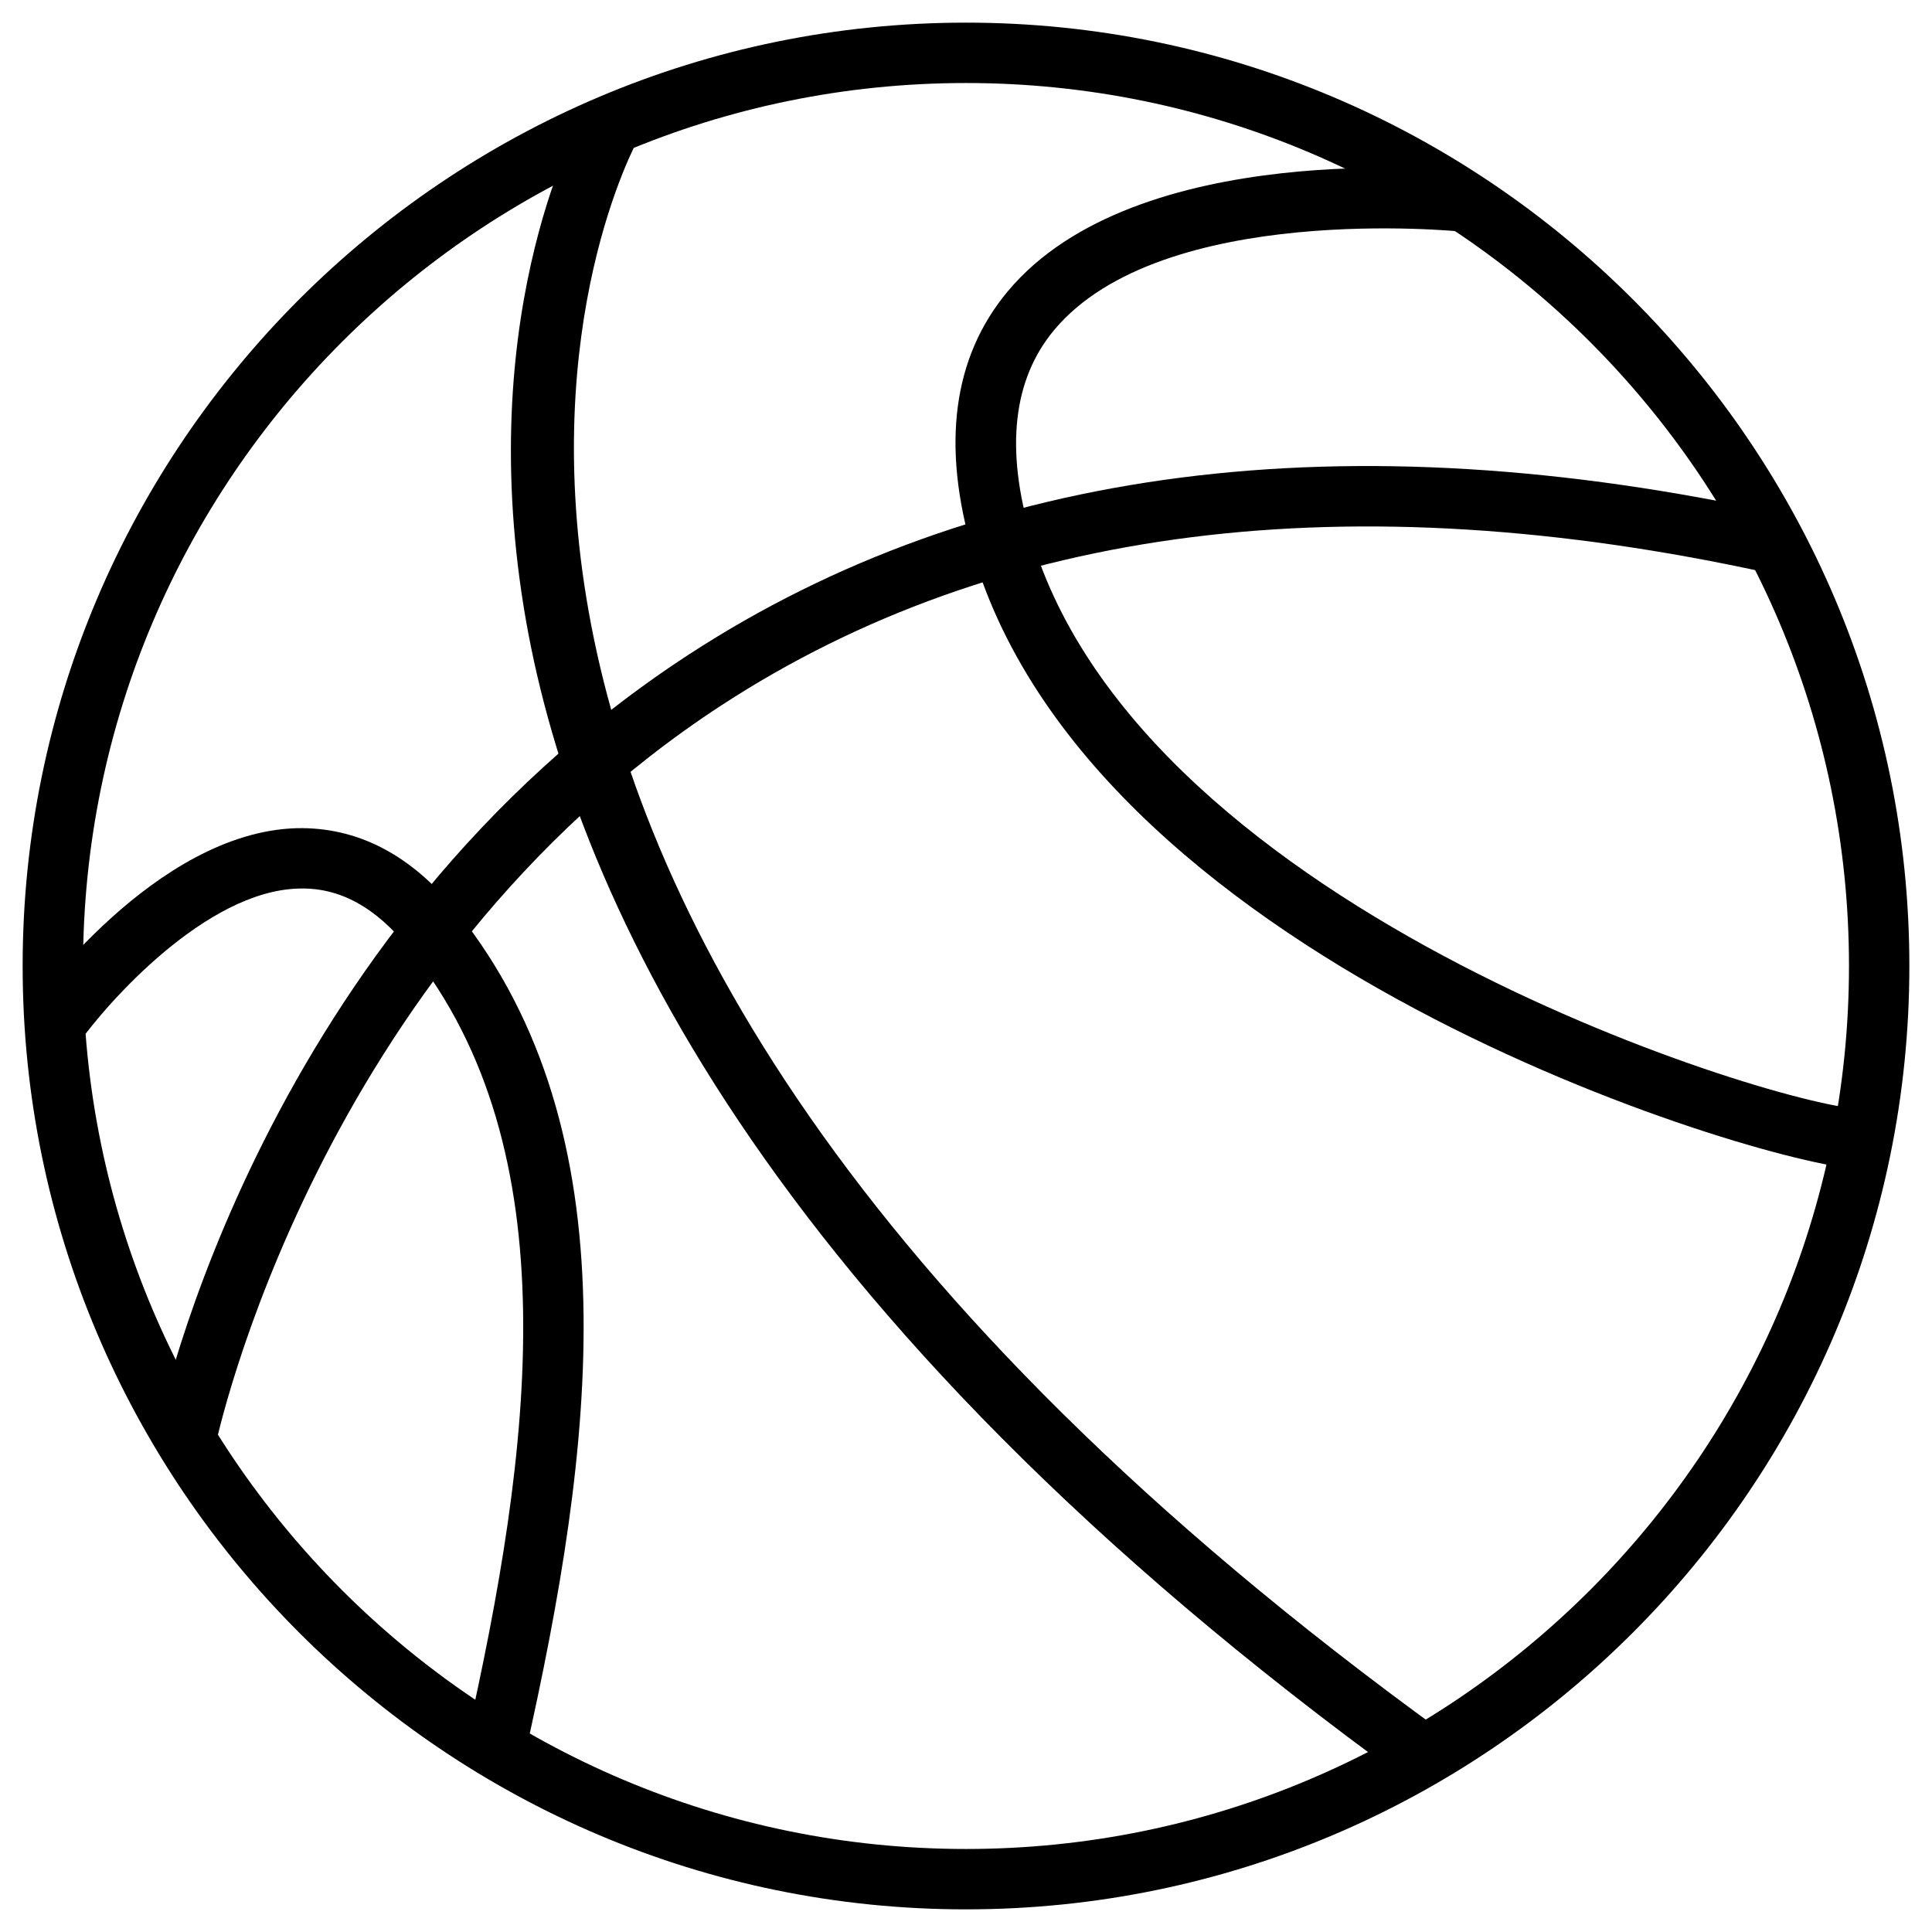
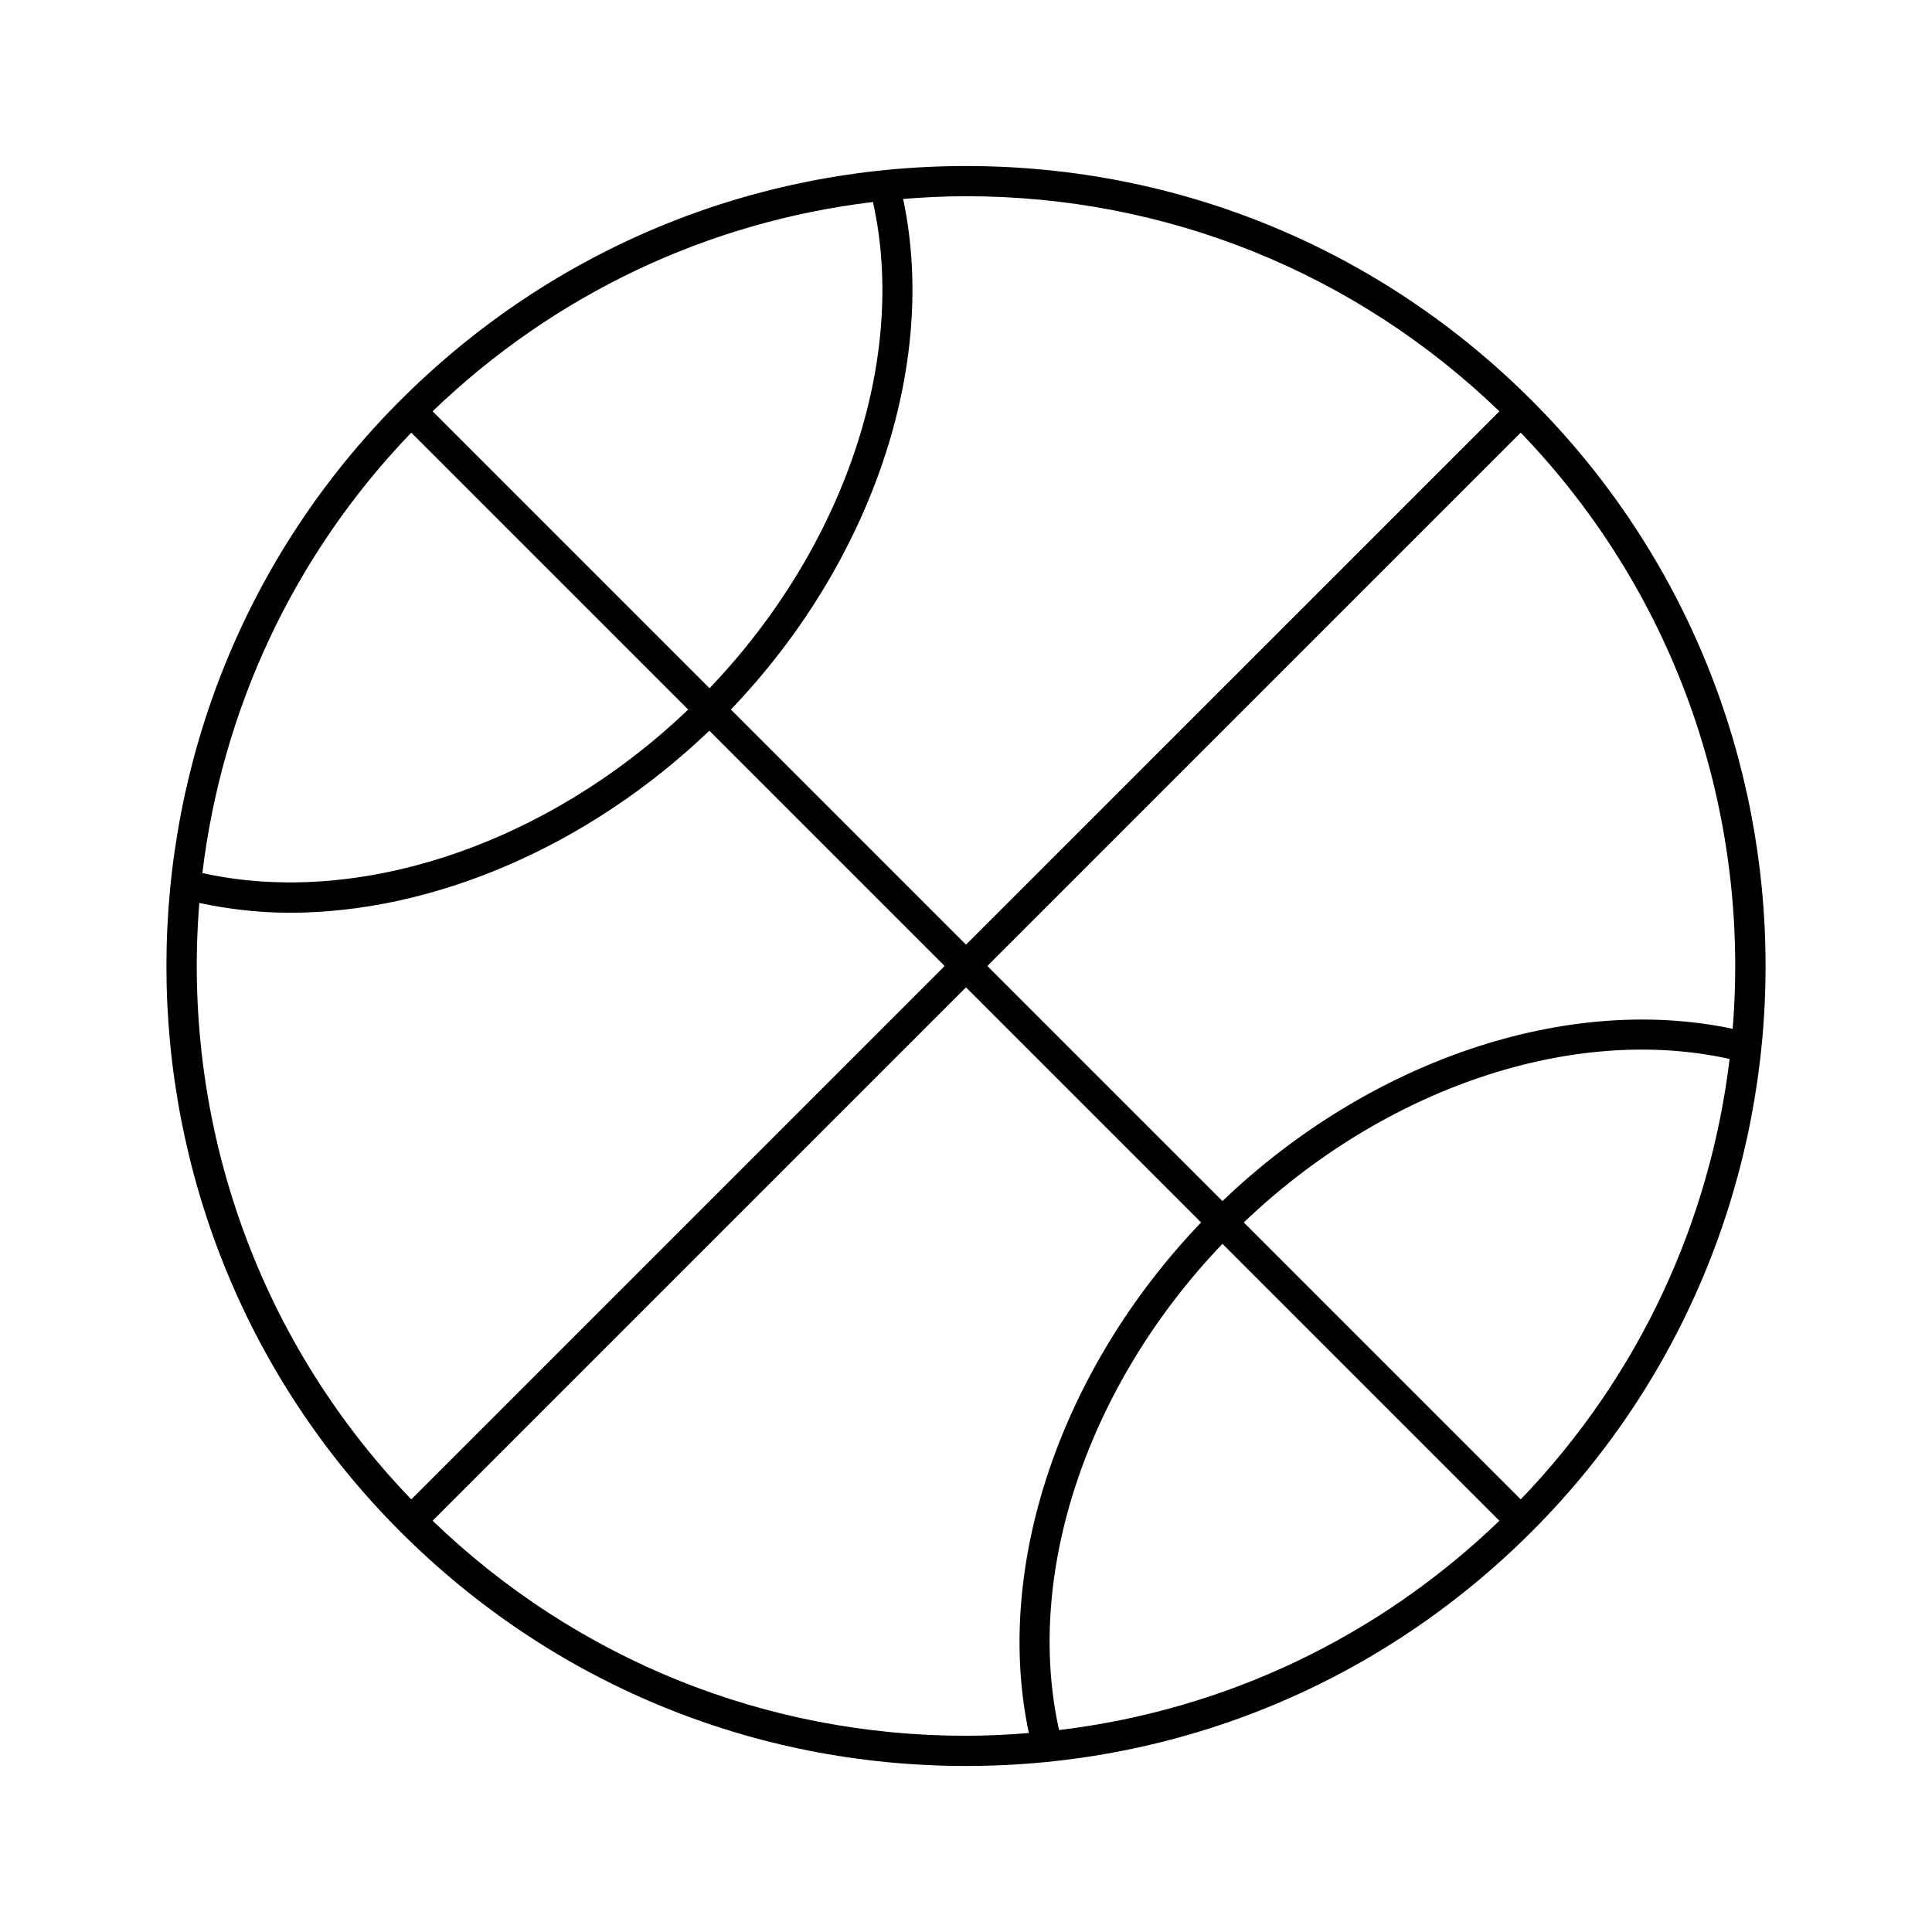
<svg xmlns="http://www.w3.org/2000/svg" version="1.1" x="0px" y="0px" viewBox="0 0 64 64" enable-background="new 0 0 64 64" xml:space="preserve">
  <g>
-     <path d="M32,63.25C14.769,63.25,0.75,49.231,0.75,32S14.769,0.75,32,0.75S63.25,14.769,63.25,32S49.231,63.25,32,63.25z M32,2.75   C15.872,2.75,2.75,15.872,2.75,32c0,16.129,13.122,29.25,29.25,29.25c16.129,0,29.25-13.121,29.25-29.25   C61.25,15.872,48.129,2.75,32,2.75z" />
-     <path d="M46.59,58.974c-21.469-15.557-27.749-29.7-29.235-38.825C15.719,10.113,19.26,3.867,19.411,3.606l1.729,1.004l-0.865-0.502   l0.866,0.5C21.006,4.844,8.036,28.566,47.764,57.354L46.59,58.974z" />
-     <path d="M7.129,47.918l-1.961-0.395c0.136-0.675,3.492-16.612,17.639-25.834c9.606-6.262,21.792-7.829,36.224-4.657l-0.43,1.953   c-13.887-3.052-25.563-1.579-34.702,4.379C10.448,32.133,7.161,47.762,7.129,47.918z" />
-     <path d="M61.688,38.734c-2.745,0.001-25.348-6.541-29.452-20.394c-1.061-3.583-0.675-6.506,1.146-8.688   c4.252-5.094,14.824-4.015,15.271-3.965l-0.215,1.988c-0.097-0.01-9.958-1.014-13.521,3.261c-1.364,1.636-1.62,3.937-0.762,6.836   c3.724,12.568,25.069,18.962,27.505,18.962c0.007,0,0.014,0,0.021,0l0.041,2C61.711,38.734,61.699,38.734,61.688,38.734z" />
-     <path d="M17.388,58.147l-1.951-0.439c2.187-9.693,3.476-19.583-1.861-26.255c-1.119-1.398-2.325-2.067-3.696-2.018   c-3.063,0.091-6.317,3.764-7.313,5.171l-1.633-1.154c0.169-0.24,4.209-5.878,8.886-6.017c2.01-0.047,3.8,0.872,5.317,2.768   C21.002,37.536,19.685,47.968,17.388,58.147z" />
+     <path d="M50.738,13.262C45.733,8.257,39.079,5.5,32,5.5c-7.078,0-13.733,2.756-18.738,7.762c-10.332,10.332-10.332,27.144,0,37.476   C18.267,55.743,24.921,58.5,32,58.5c7.078,0,13.733-2.757,18.738-7.762C61.07,40.406,61.07,23.594,50.738,13.262z M57.397,34.081   c-5.495-1.166-12.031,1.042-16.902,5.707L32.707,32l17.669-17.668C55.629,19.792,57.97,27.031,57.397,34.081z M50.376,49.669   l-9.174-9.174c4.667-4.462,10.903-6.565,16.094-5.416C56.654,40.394,54.349,45.539,50.376,49.669z M35.083,57.31   c-1.157-5.195,0.947-11.438,5.412-16.107l9.174,9.174C45.643,54.252,40.562,56.652,35.083,57.31z M49.669,13.625L32,31.293   l-7.789-7.789c4.668-4.873,6.877-11.417,5.706-16.914C30.606,6.536,31.3,6.5,32,6.5C38.645,6.5,44.896,9.03,49.669,13.625z    M13.624,14.332l9.173,9.173c-4.666,4.46-10.902,6.566-16.093,5.416C7.345,23.607,9.652,18.461,13.624,14.332z M14.331,13.625   c4.027-3.876,9.107-6.277,14.587-6.933c1.156,5.194-0.949,11.437-5.414,16.106L14.331,13.625z M6.603,29.911   c0.972,0.207,1.972,0.325,2.995,0.325c4.757,0,9.891-2.192,13.9-6.031L31.293,32L13.624,49.669   C8.369,44.206,6.028,36.963,6.603,29.911z M14.331,50.376L32,32.707l7.788,7.788c-4.668,4.874-6.877,11.418-5.705,16.914   C33.394,57.465,32.7,57.5,32,57.5C25.356,57.5,19.104,54.971,14.331,50.376z" />
  </g>
</svg>
